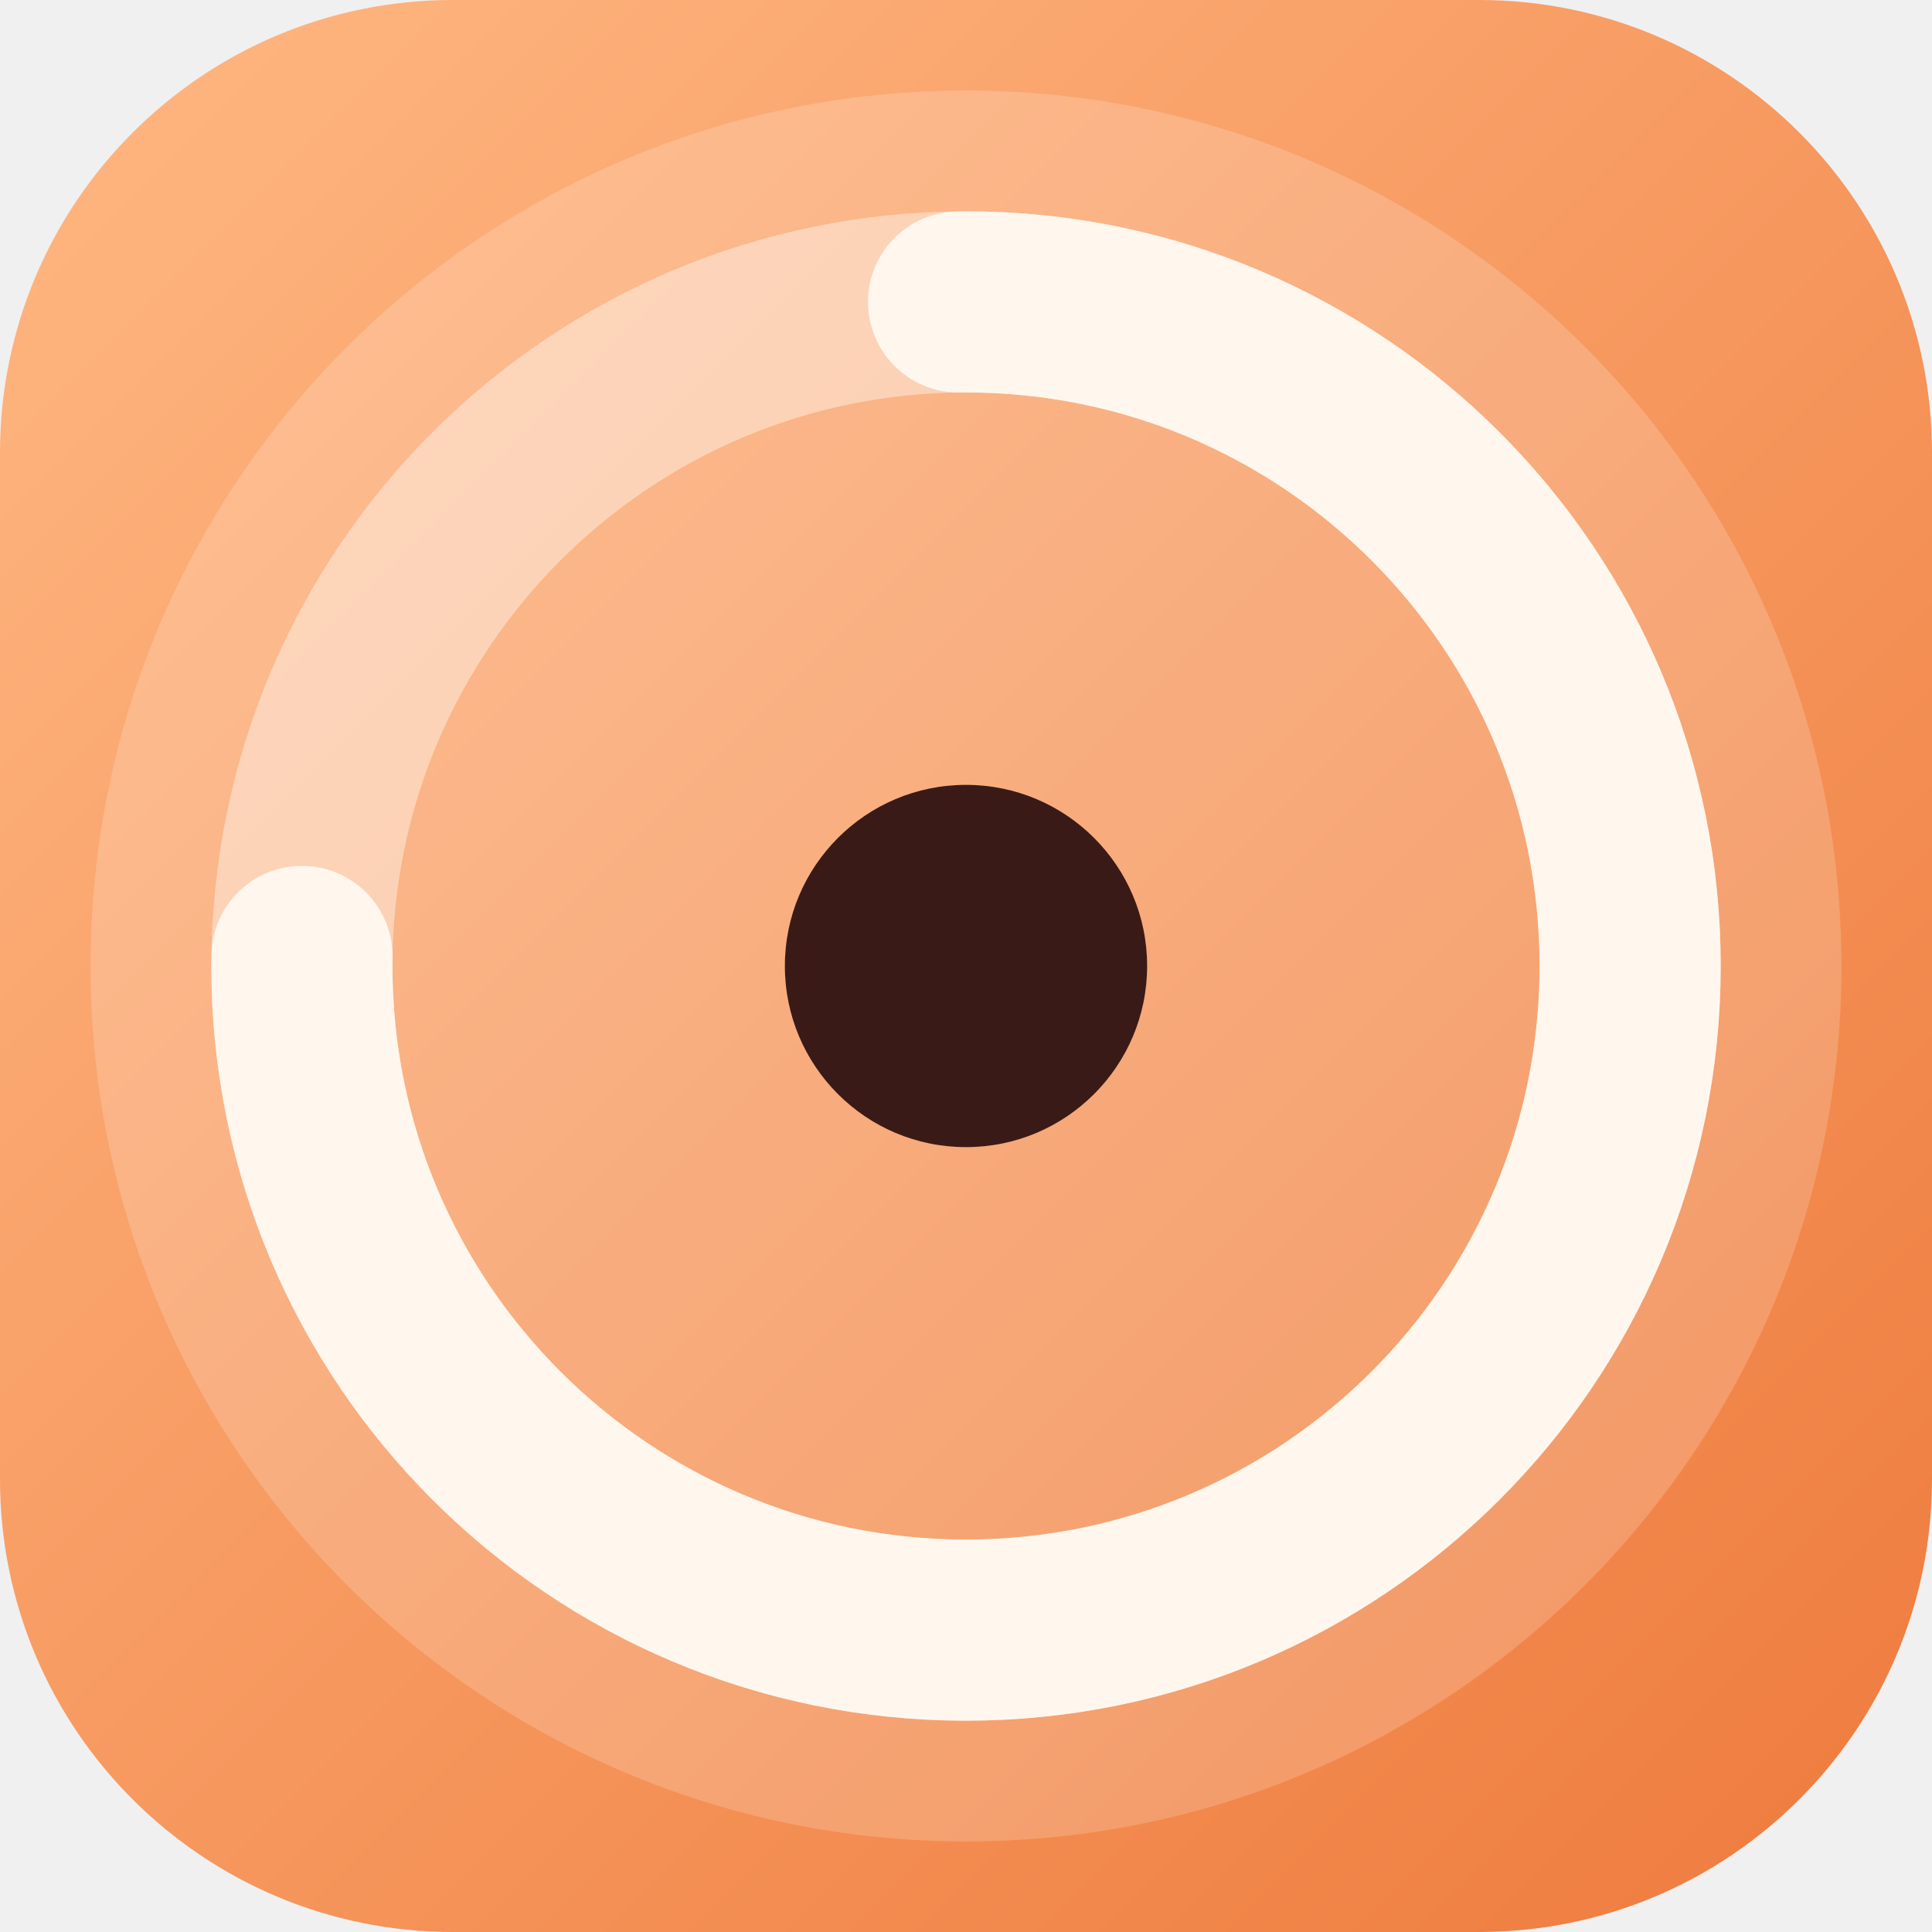
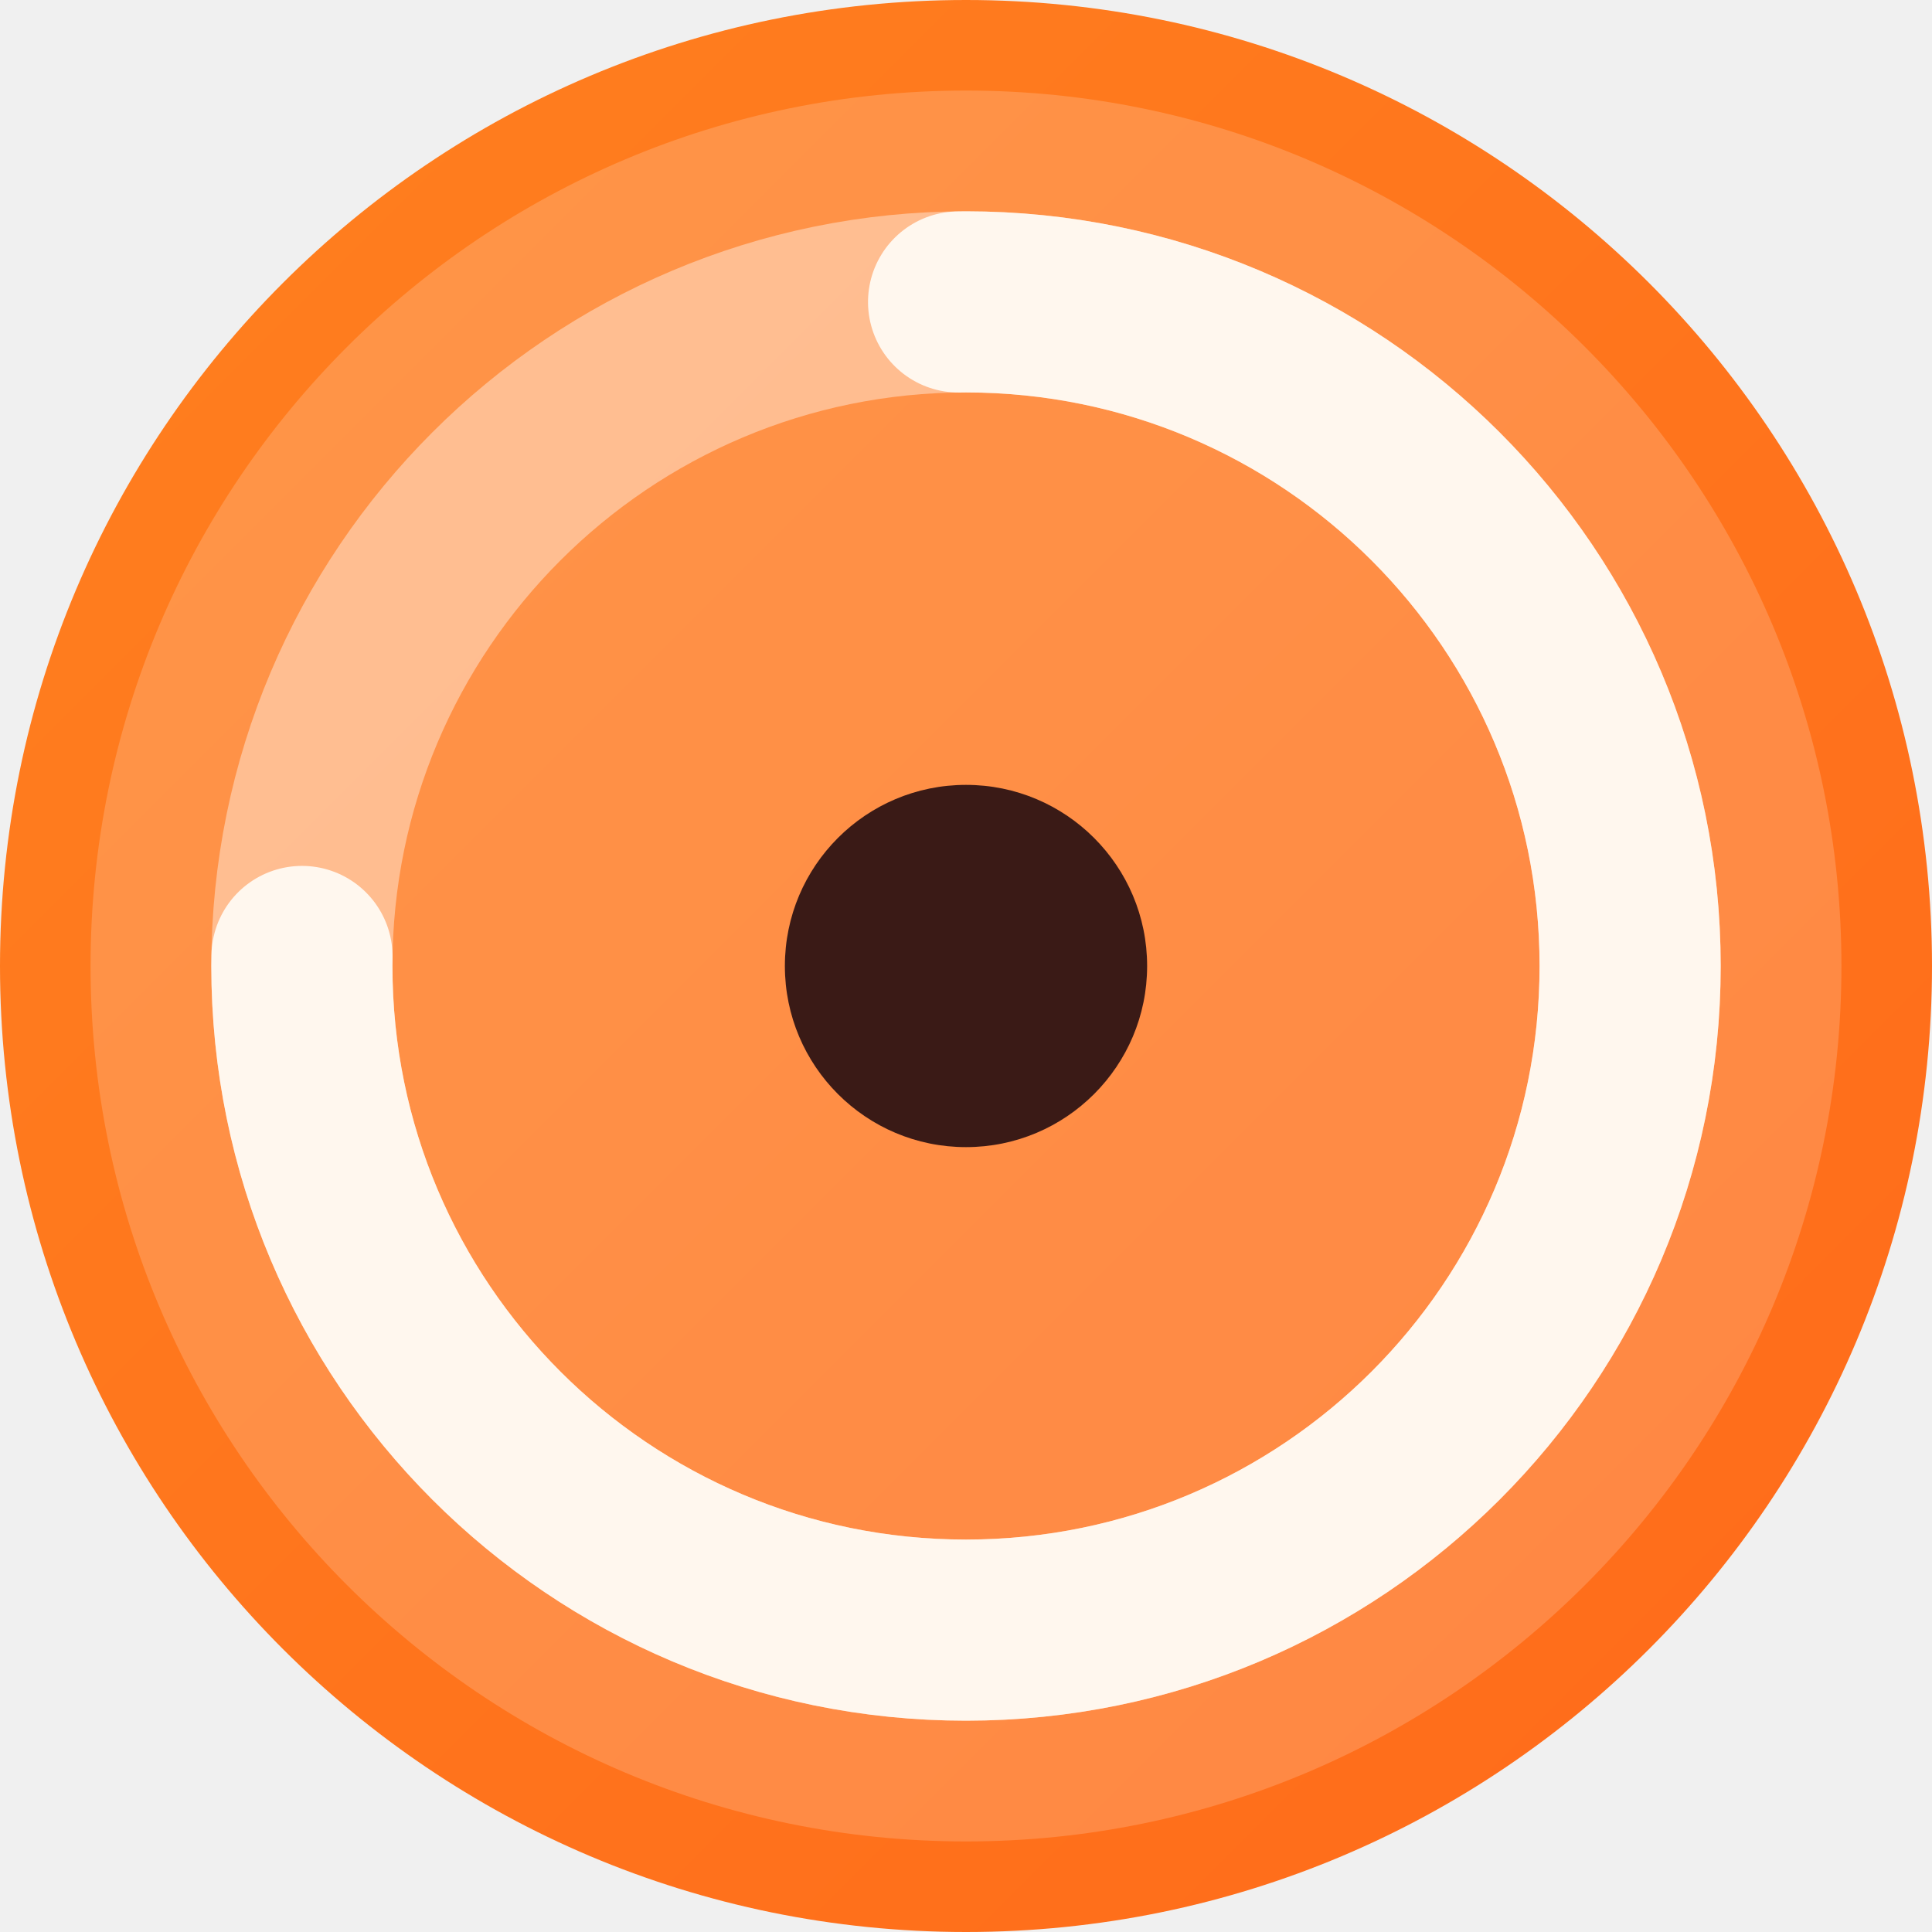
<svg xmlns="http://www.w3.org/2000/svg" width="512" height="512" viewBox="0 0 64 64">
  <defs>
    <linearGradient id="b2" x1="0" y1="0" x2="1" y2="1">
-       <stop offset="0" stop-color="#ffb883" />
-       <stop offset="1" stop-color="#ee7a3c" />
+       <stop offset="0" stop-color="#ff801f" />
+       <stop offset="1" stop-color="#ff6a1a" />
    </linearGradient>
  </defs>
-   <rect width="64" height="64" rx="15" fill="url(#b2)" />
+   <circle cx="32" cy="32" r="32" fill="url(#b2)" />
  <circle cx="32" cy="32" r="29" fill="#ffffff" opacity=".18" />
  <circle cx="32" cy="32" r="22" fill="none" stroke="rgba(255,255,255,.4)" stroke-width="6" />
  <circle cx="32" cy="32" r="22" fill="none" stroke="#fff7ee" stroke-width="6" stroke-linecap="round" stroke-dasharray="104 34" transform="rotate(-90 32 32)" />
  <circle cx="32" cy="32" r="6" fill="#3a1a16" />
</svg>
